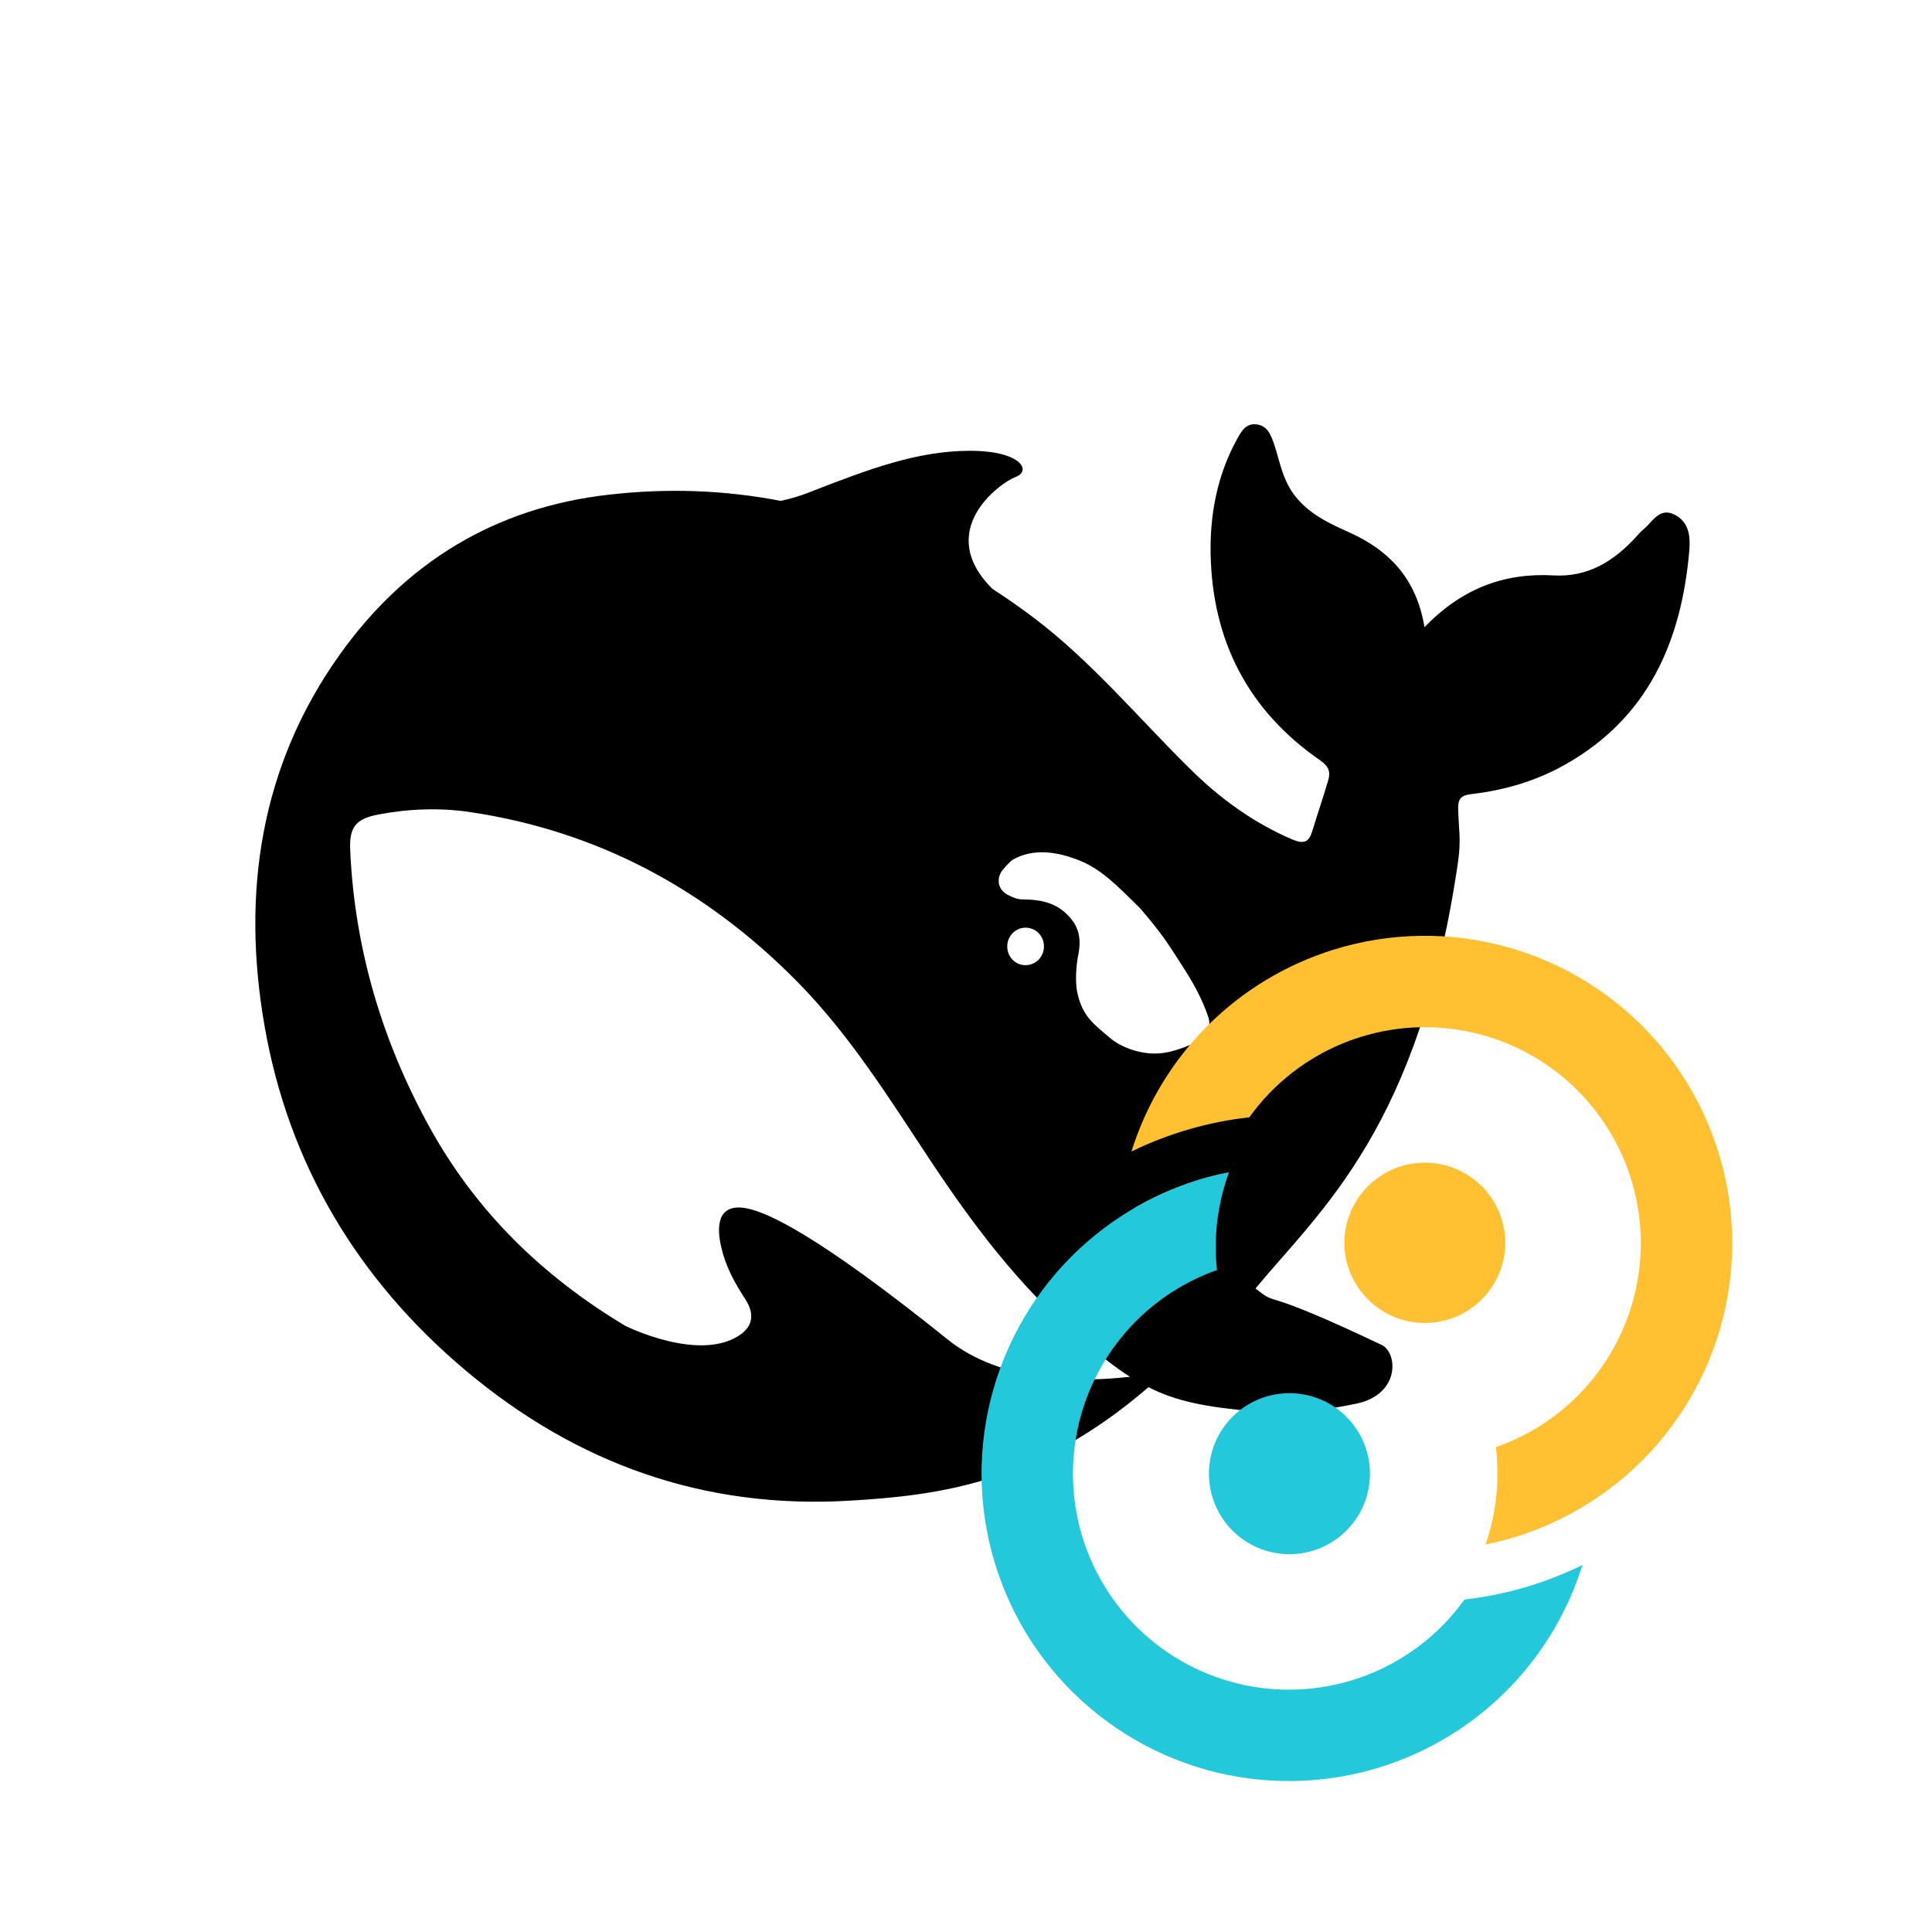
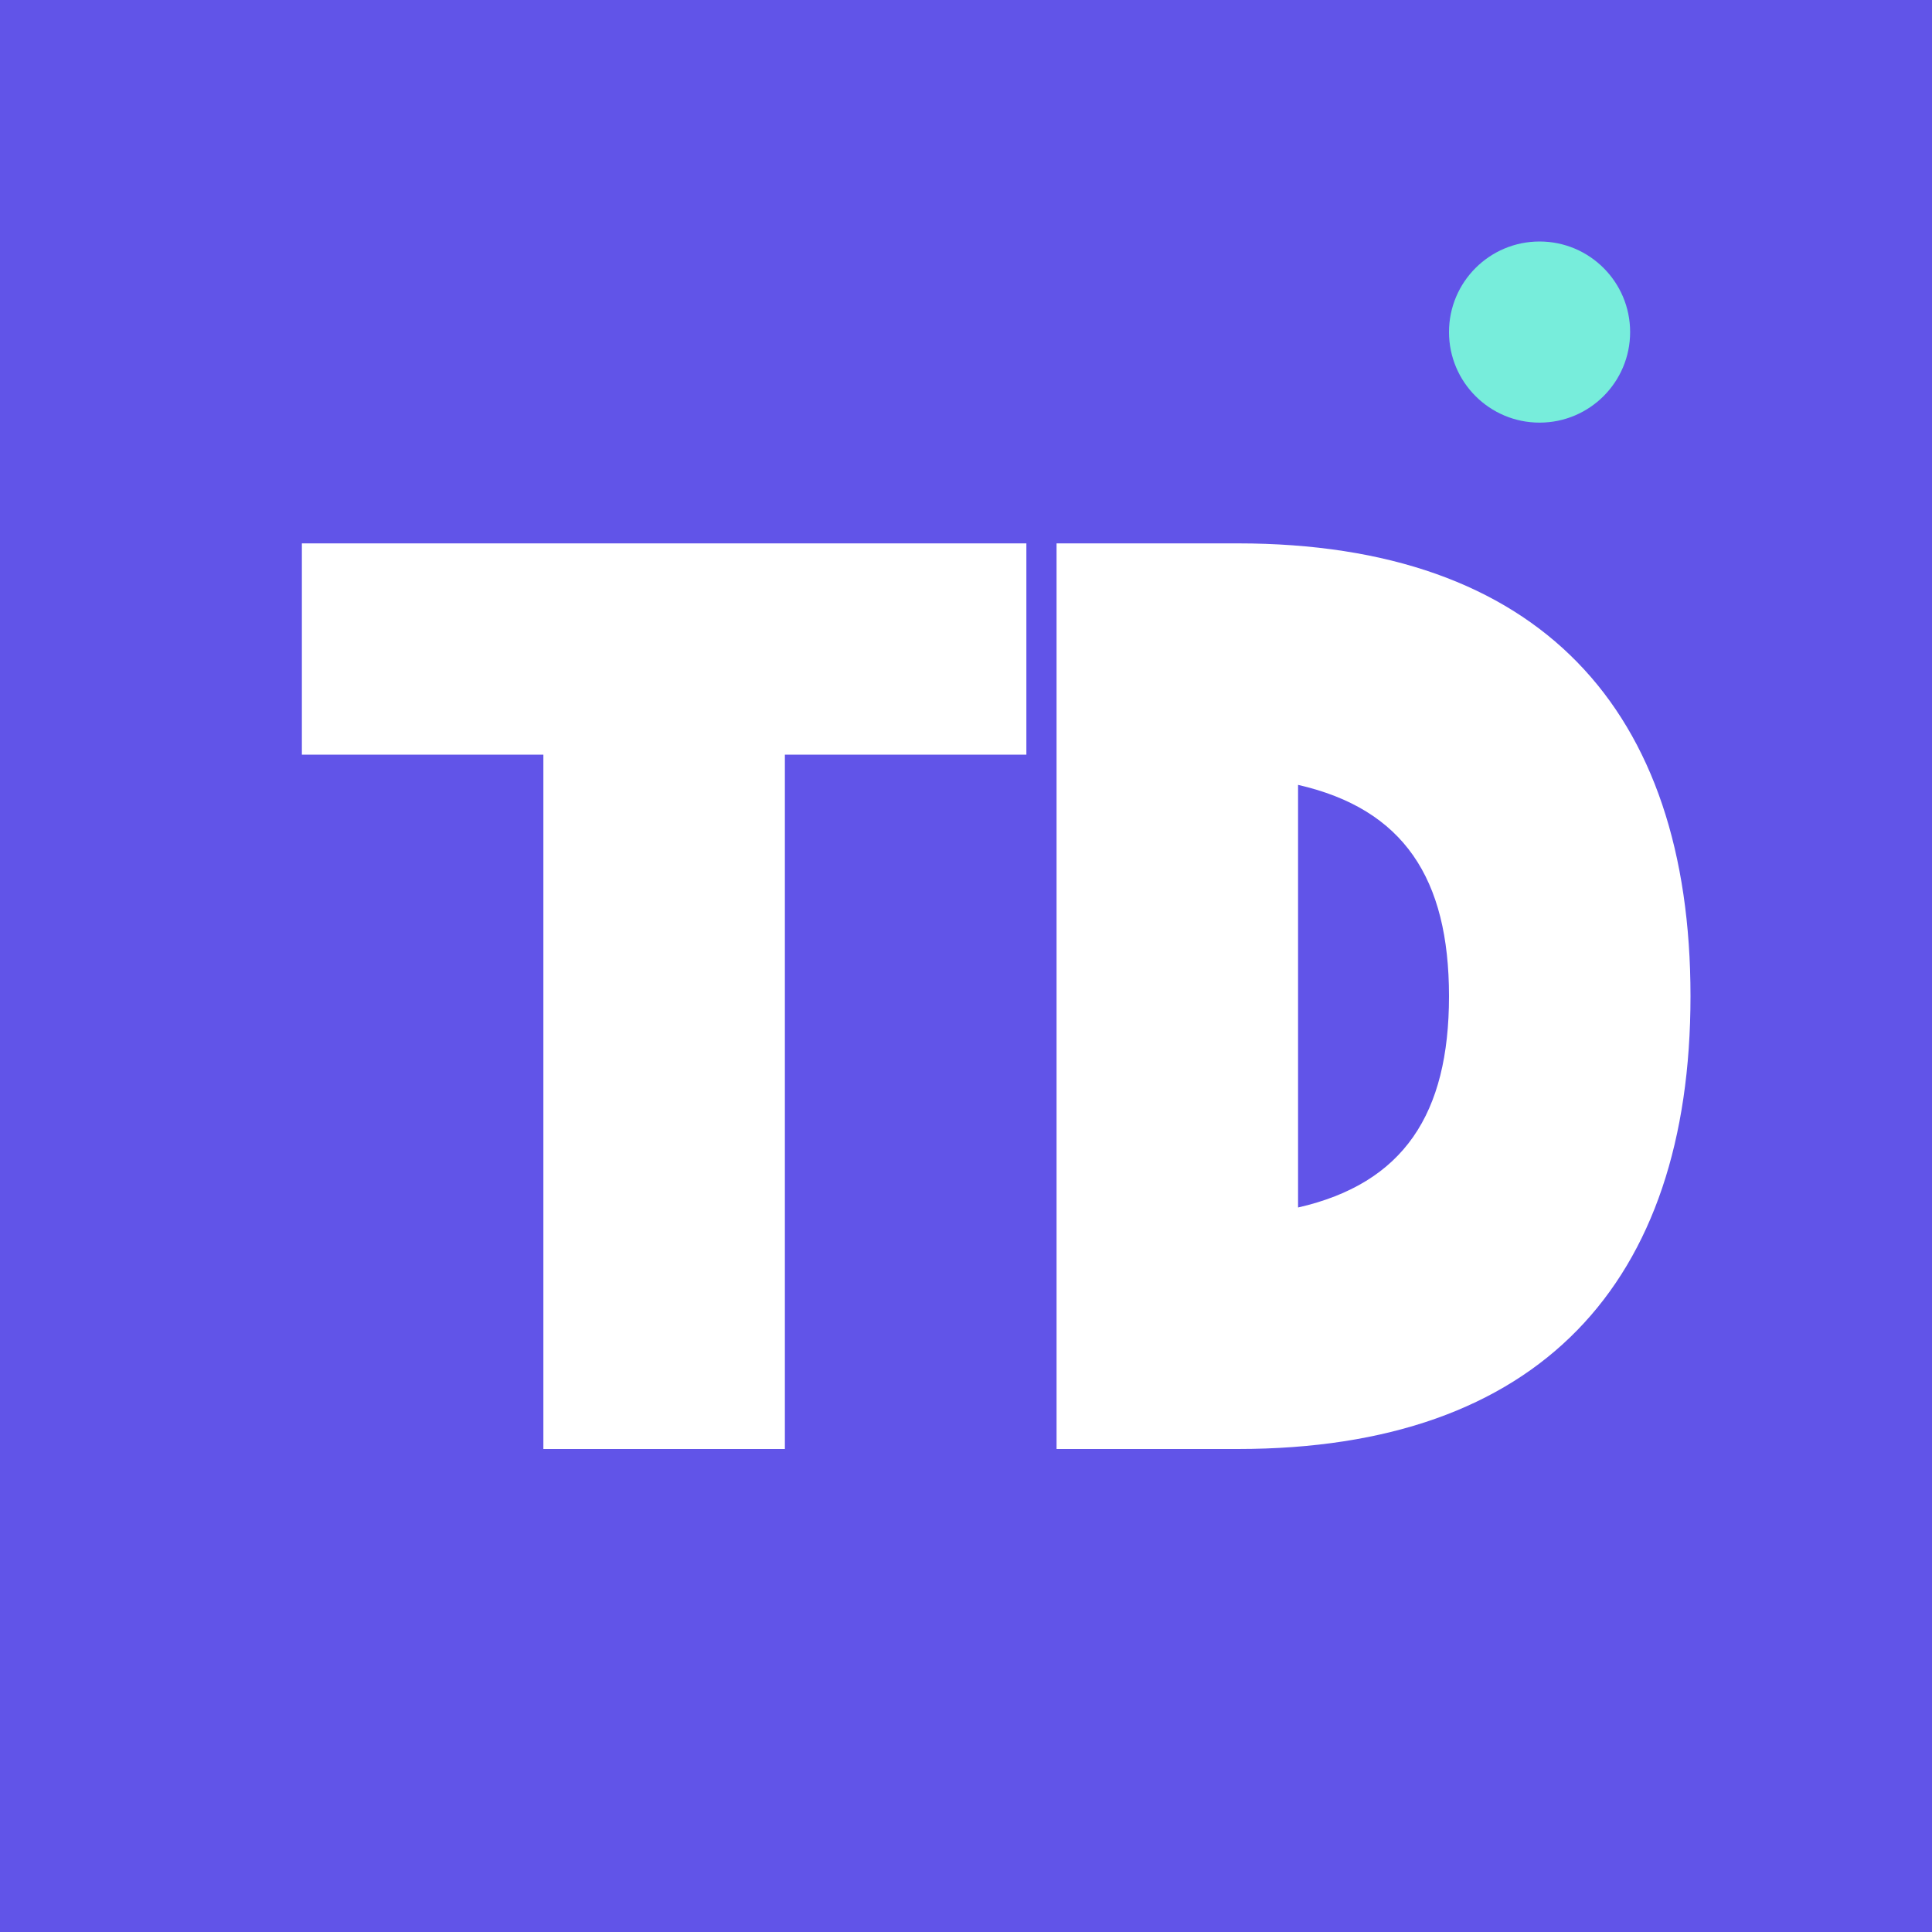
- <svg xmlns="http://www.w3.org/2000/svg" viewBox="0 0 64 64">
-   <rect width="64" height="64" fill="#ffffff" />
-   <path transform="translate(7.474974 7.172857) scale(0.982863)" fill="#000000" d="M48.835 10.048C48.323 9.792 48.102 10.28 47.803 10.528C47.701 10.608 47.614 10.712 47.527 10.808C46.779 11.624 45.905 12.16 44.762 12.096C43.092 12 41.666 12.536 40.406 13.84C40.138 12.232 39.248 11.272 37.893 10.656C37.184 10.336 36.467 10.016 35.97 9.32C35.623 8.824 35.529 8.272 35.356 7.728C35.246 7.4 35.135 7.064 34.765 7.008C34.363 6.944 34.206 7.288 34.048 7.576C33.418 8.752 33.173 10.048 33.197 11.36C33.252 14.312 34.474 16.664 36.9 18.336C37.176 18.528 37.247 18.72 37.16 19C36.995 19.576 36.797 20.136 36.624 20.712C36.514 21.08 36.349 21.16 35.962 21C34.631 20.432 33.481 19.592 32.464 18.576C30.739 16.872 29.179 14.992 27.233 13.52C26.776 13.176 26.319 12.856 25.847 12.552C23.862 10.584 26.107 8.968 26.627 8.776C27.17 8.576 26.816 7.888 25.059 7.896C23.302 7.904 21.695 8.504 19.647 9.304C19.348 9.424 19.032 9.512 18.709 9.584C16.85 9.224 14.92 9.144 12.903 9.376C9.106 9.808 6.073 11.64 3.843 14.768C1.165 18.528 0.534 22.8 1.307 27.256C2.118 31.952 4.466 35.84 8.074 38.88C11.816 42.032 16.125 43.576 21.041 43.28C24.027 43.104 27.352 42.696 31.102 39.456C32.047 39.936 33.04 40.128 34.686 40.272C35.955 40.392 37.176 40.208 38.121 40.008C39.602 39.688 39.499 38.288 38.964 38.032C34.623 35.968 35.576 36.808 34.71 36.128C36.916 33.464 40.24 30.696 41.54 21.728C41.643 21.016 41.556 20.568 41.54 19.992C41.532 19.64 41.611 19.504 42.005 19.464C43.092 19.336 44.148 19.032 45.117 18.488C47.929 16.92 49.064 14.344 49.331 11.256C49.371 10.784 49.324 10.296 48.835 10.048ZM24.326 37.84C20.12 34.464 18.079 33.352 17.236 33.4C16.448 33.448 16.59 34.368 16.763 34.968C16.944 35.56 17.181 35.968 17.512 36.488C17.74 36.832 17.898 37.344 17.283 37.728C15.928 38.584 13.573 37.44 13.462 37.384C10.721 35.736 8.428 33.56 6.813 30.584C5.253 27.72 4.348 24.648 4.198 21.368C4.158 20.576 4.387 20.296 5.159 20.152C6.175 19.96 7.223 19.92 8.239 20.072C12.533 20.712 16.189 22.672 19.253 25.776C21.002 27.544 22.325 29.656 23.689 31.72C25.138 33.912 26.698 36 28.683 37.712C29.384 38.312 29.943 38.768 30.479 39.104C28.864 39.288 26.17 39.328 24.326 37.84ZM26.343 24.6C26.343 24.248 26.619 23.968 26.966 23.968C27.044 23.968 27.115 23.984 27.178 24.008C27.265 24.04 27.344 24.088 27.407 24.16C27.517 24.272 27.58 24.432 27.58 24.6C27.58 24.952 27.304 25.232 26.957 25.232C26.611 25.232 26.343 24.952 26.343 24.6ZM32.606 27.88C32.205 28.048 31.803 28.192 31.416 28.208C30.818 28.24 30.164 27.992 29.81 27.688C29.258 27.216 28.864 26.952 28.699 26.128C28.628 25.776 28.668 25.232 28.73 24.92C28.872 24.248 28.714 23.816 28.25 23.424C27.872 23.104 27.391 23.016 26.863 23.016C26.666 23.016 26.485 22.928 26.351 22.856C26.13 22.744 25.949 22.464 26.123 22.12C26.178 22.008 26.446 21.736 26.509 21.688C27.226 21.272 28.053 21.408 28.817 21.72C29.526 22.016 30.061 22.56 30.834 23.328C31.622 24.256 31.763 24.512 32.212 25.208C32.567 25.752 32.89 26.312 33.11 26.952C33.245 27.352 33.071 27.68 32.606 27.88Z" />
-   <g transform="translate(31 31) scale(0.21875)">
-     <path fill="#ffc131" d="M86.242 46.547a12.19 12.19 0 0 1-24.379 0c0-6.734 5.457-12.191 12.191-12.191a12.19 12.19 0 0 1 12.188 12.191zm0 0" />
-     <path fill="#24c8db" d="M41.359 81.453a12.19 12.19 0 1 1 24.383 0c0 6.734-5.457 12.191-12.191 12.191S41.36 88.187 41.36 81.453zm0 0" />
-     <path fill="#ffc131" d="M99.316 85.637a46.5 46.5 0 0 1-16.059 6.535 32.675 32.675 0 0 0 1.797-10.719 33.3 33.3 0 0 0-.242-4.02 32.69 32.69 0 0 0 6.996-3.418 32.7 32.7 0 0 0 12.066-14.035 32.71 32.71 0 0 0-21.011-44.934 32.72 32.72 0 0 0-33.91 10.527 32.85 32.85 0 0 0-1.48 1.91 54.32 54.32 0 0 0-17.848 5.184A46.536 46.536 0 0 1 60.25 2.094a46.53 46.53 0 0 1 26.34-.375c8.633 2.418 16.387 7.273 22.324 13.984s9.813 15 11.16 23.863a46.537 46.537 0 0 1-20.758 46.071zM30.18 41.156l11.41 1.402a32.44 32.44 0 0 1 1.473-6.469 46.44 46.44 0 0 0-12.883 5.066zm0 0" />
-     <path fill="#24c8db" d="M28.207 42.363a46.49 46.49 0 0 1 16.188-6.559 32.603 32.603 0 0 0-2.004 11.297 32.56 32.56 0 0 0 .188 3.512 32.738 32.738 0 0 0-6.859 3.371A32.7 32.7 0 0 0 23.652 68.02c-2.59 5.742-3.461 12.113-2.52 18.34s3.668 12.051 7.844 16.77 9.617 8.129 15.684 9.824 12.496 1.605 18.512-.262a32.72 32.72 0 0 0 15.402-10.266 34.9 34.9 0 0 0 1.484-1.918 54.283 54.283 0 0 0 17.855-5.223 46.528 46.528 0 0 1-8.723 16.012 46.511 46.511 0 0 1-21.918 14.609 46.53 46.53 0 0 1-26.34.375 46.6 46.6 0 0 1-22.324-13.984A46.56 46.56 0 0 1 7.453 88.434a46.53 46.53 0 0 1 3.582-26.098 46.533 46.533 0 0 1 17.172-19.973zm69.074 44.473c-.059.035-.121.066-.18.102.059-.035.121-.066.18-.102zm0 0" />
-   </g>
+ <svg xmlns="http://www.w3.org/2000/svg" viewBox="0 0 64 64" width="100%" height="100%">
+   <rect width="64" height="64" rx="0" fill="#6154e8" />
+   <path fill="#ffffff" fill-rule="evenodd" d="M10 18h24v7h-8v23h-8V25h-8ZM35 18h6c10 0 15 5.5 15 15s-5 15-15 15h-6Zm8 8v14c3.5-.8 5-3.1 5-7s-1.5-6.2-5-7Z" />
+   <circle cx="51" cy="11" r="3" fill="#77eddb" />
</svg>
